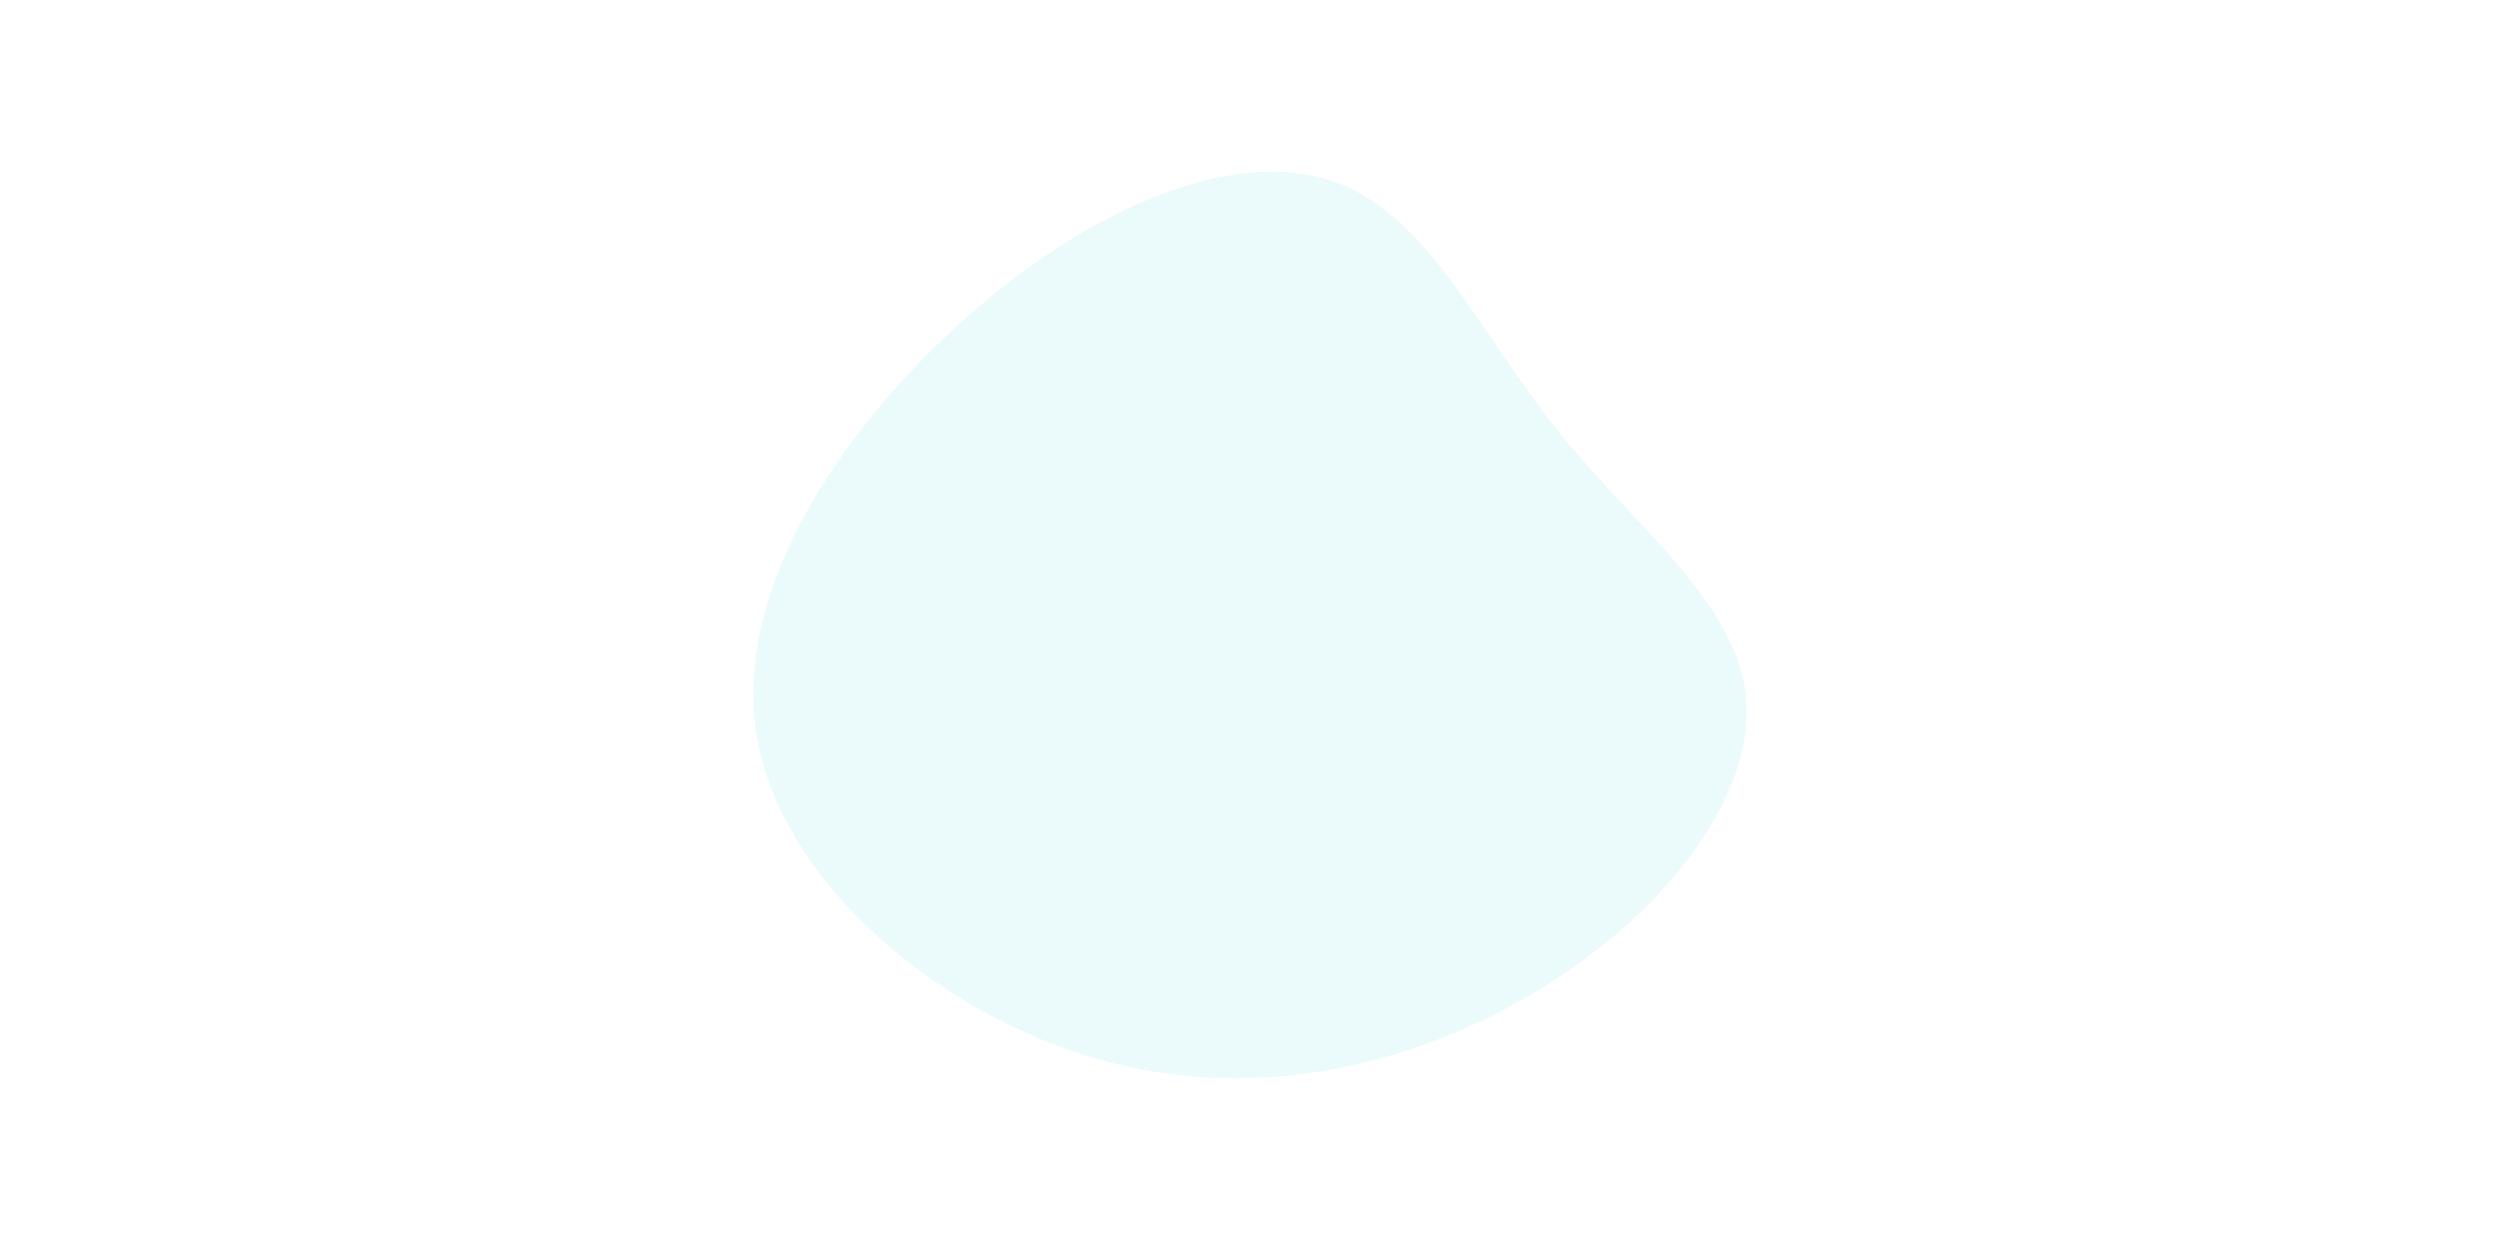
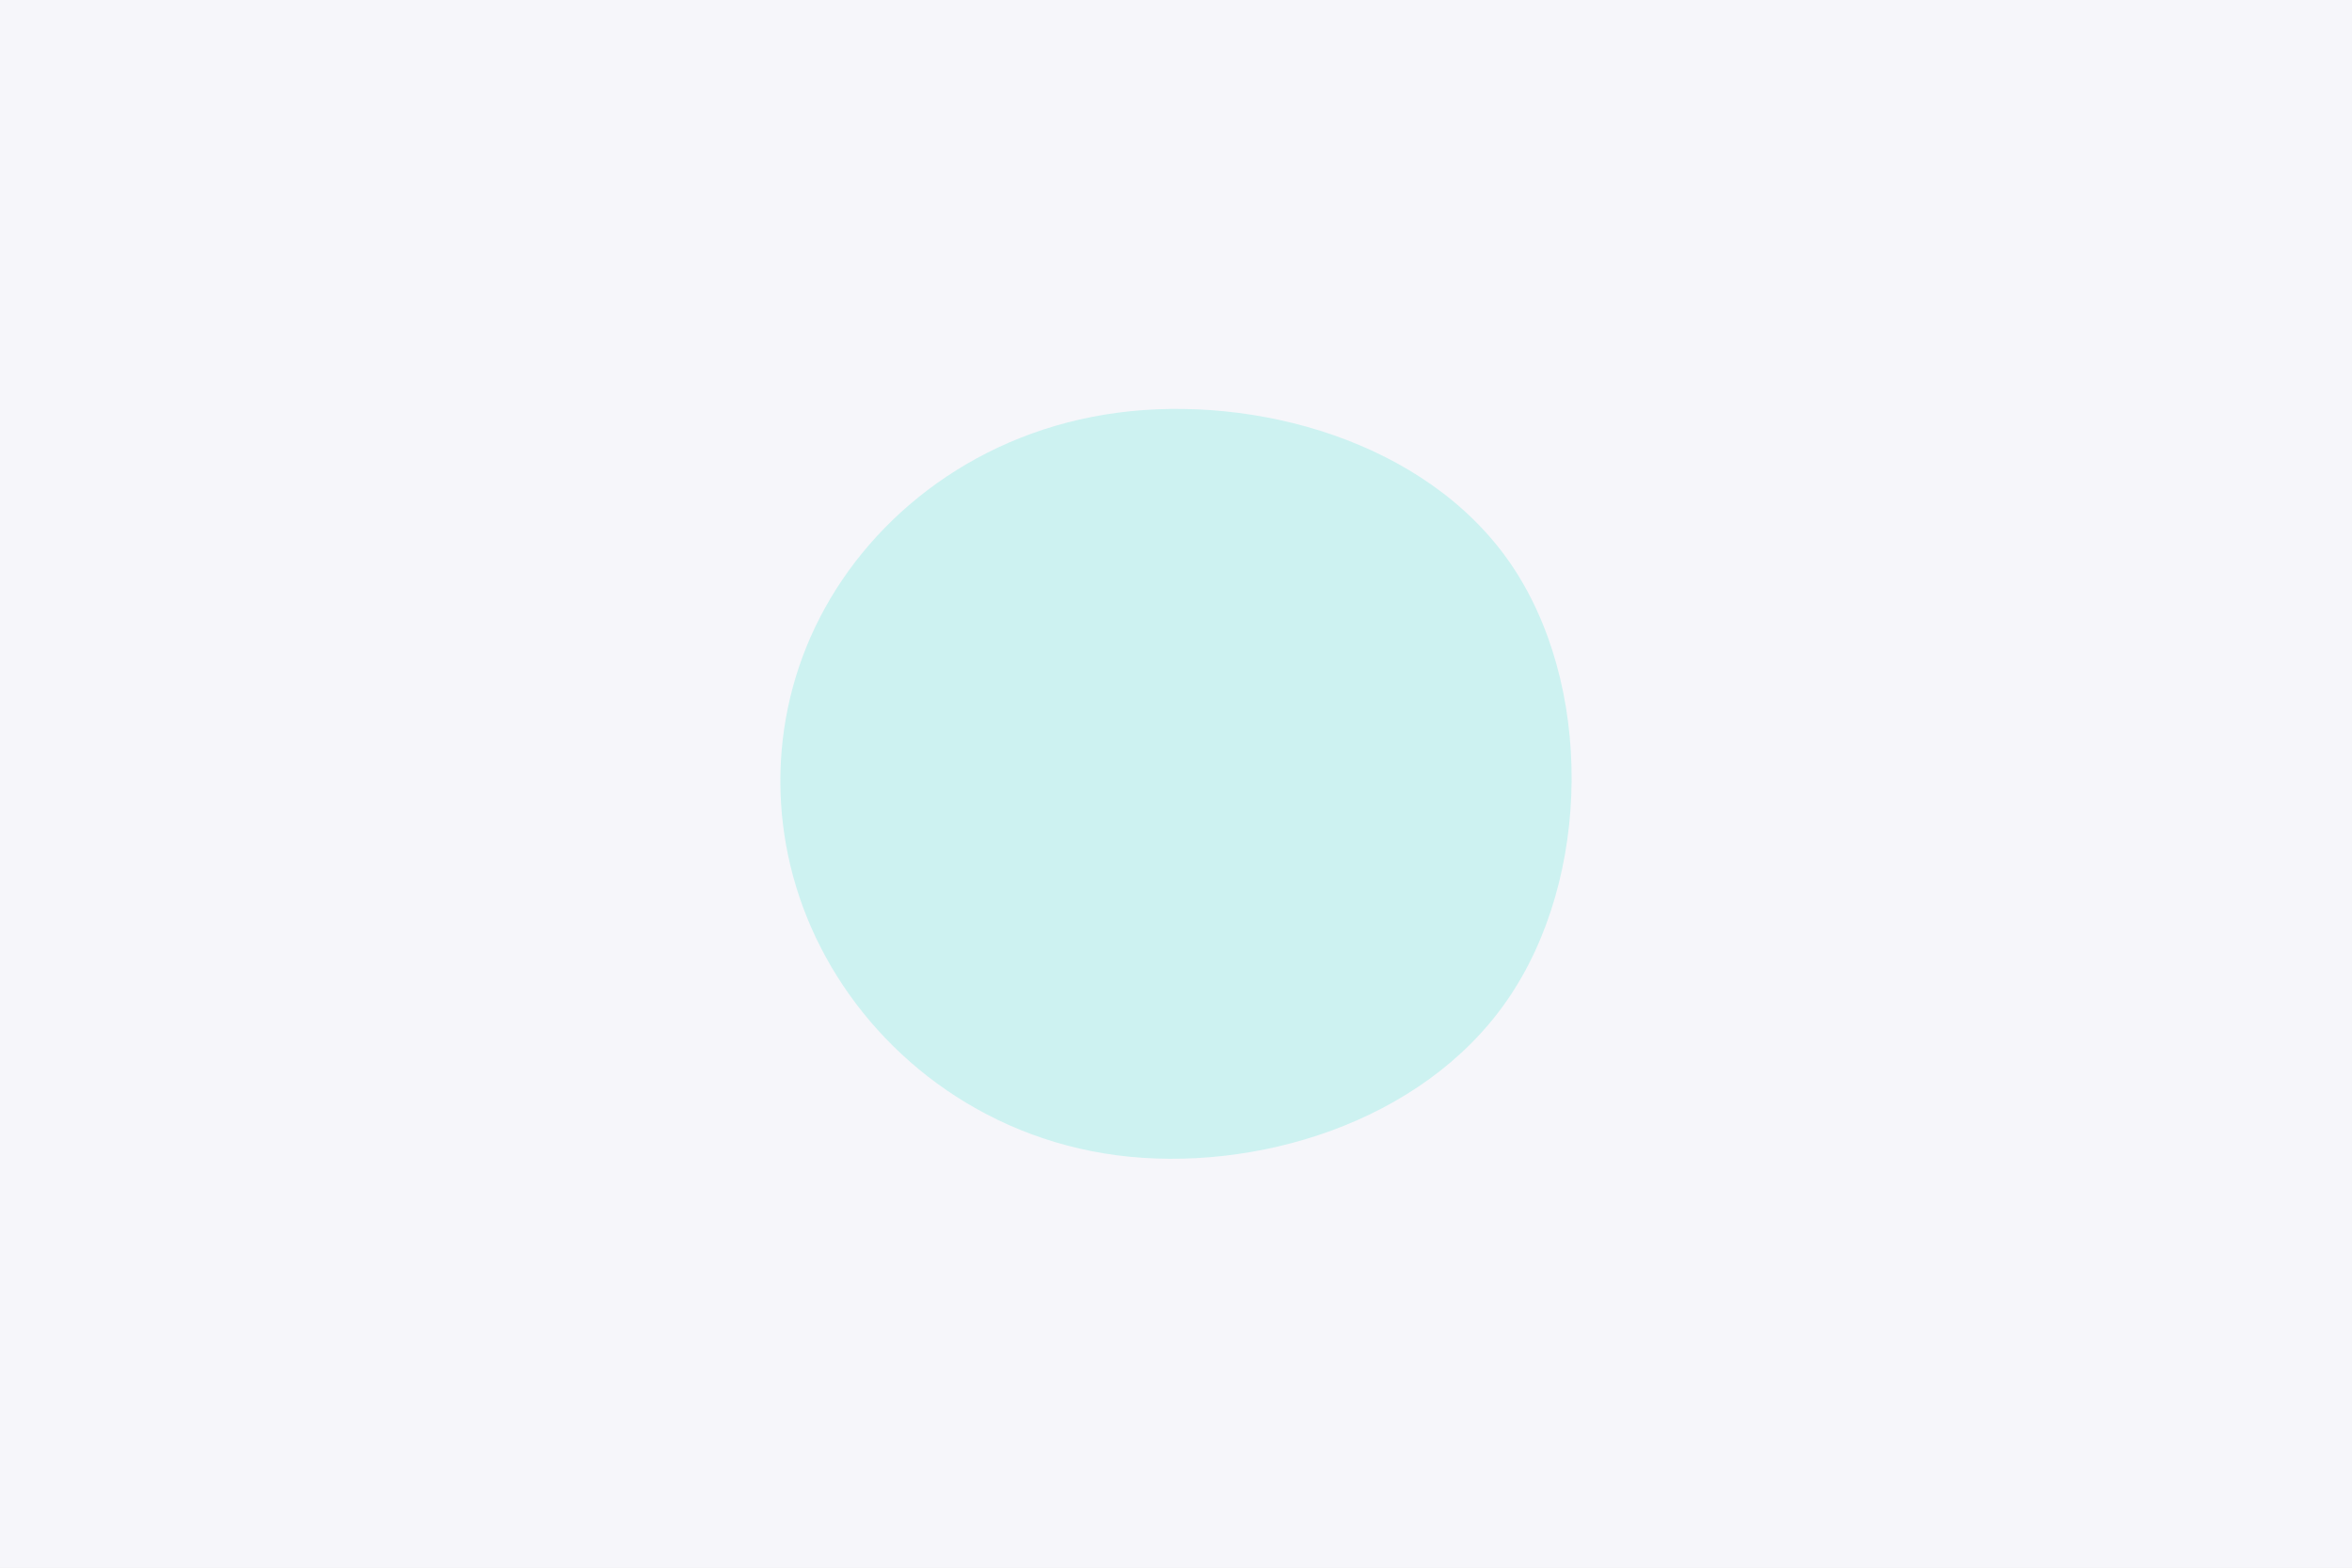
- <svg xmlns="http://www.w3.org/2000/svg" id="visual" viewBox="0 0 900 450" width="900" height="450" version="1.1">
-   <rect x="0" y="0" width="900" height="450" fill="#fff" />
-   <g transform="translate(495.986 205.6989)">
-     <path d="M64.3 -51.3C91.9 -16.6 128.8 10.6 132.5 44.6C136.2 78.7 106.7 119.5 62.4 147.9C18.1 176.3 -41.1 192.2 -99.6 175.9C-158.2 159.6 -216.2 111.1 -223.9 57C-231.5 2.9 -188.9 -56.9 -143.2 -95.6C-97.5 -134.4 -48.7 -152.2 -15.2 -140.1C18.3 -127.9 36.7 -85.9 64.3 -51.3" fill="#EBFAFA" />
+ <svg xmlns="http://www.w3.org/2000/svg" id="visual" viewBox="0 0 900 600" width="900" height="600" version="1.1">
+   <rect x="0" y="0" width="900" height="600" fill="#F6F6FA" />
+   <g transform="translate(415.4735 299.166)">
+     <path d="M162.1 -84.1C194.3 -37.8 193.7 36.8 161.2 83.7C128.7 130.7 64.4 149.8 11.9 143C-40.6 136.1 -81.2 103.2 -101.5 63.3C-121.9 23.4 -122 -23.6 -101.7 -62.9C-81.4 -102.3 -40.7 -134.2 12.1 -141.2C65 -148.2 129.9 -130.3 162.1 -84.1" fill="#CDF2F1" />
  </g>
</svg>
